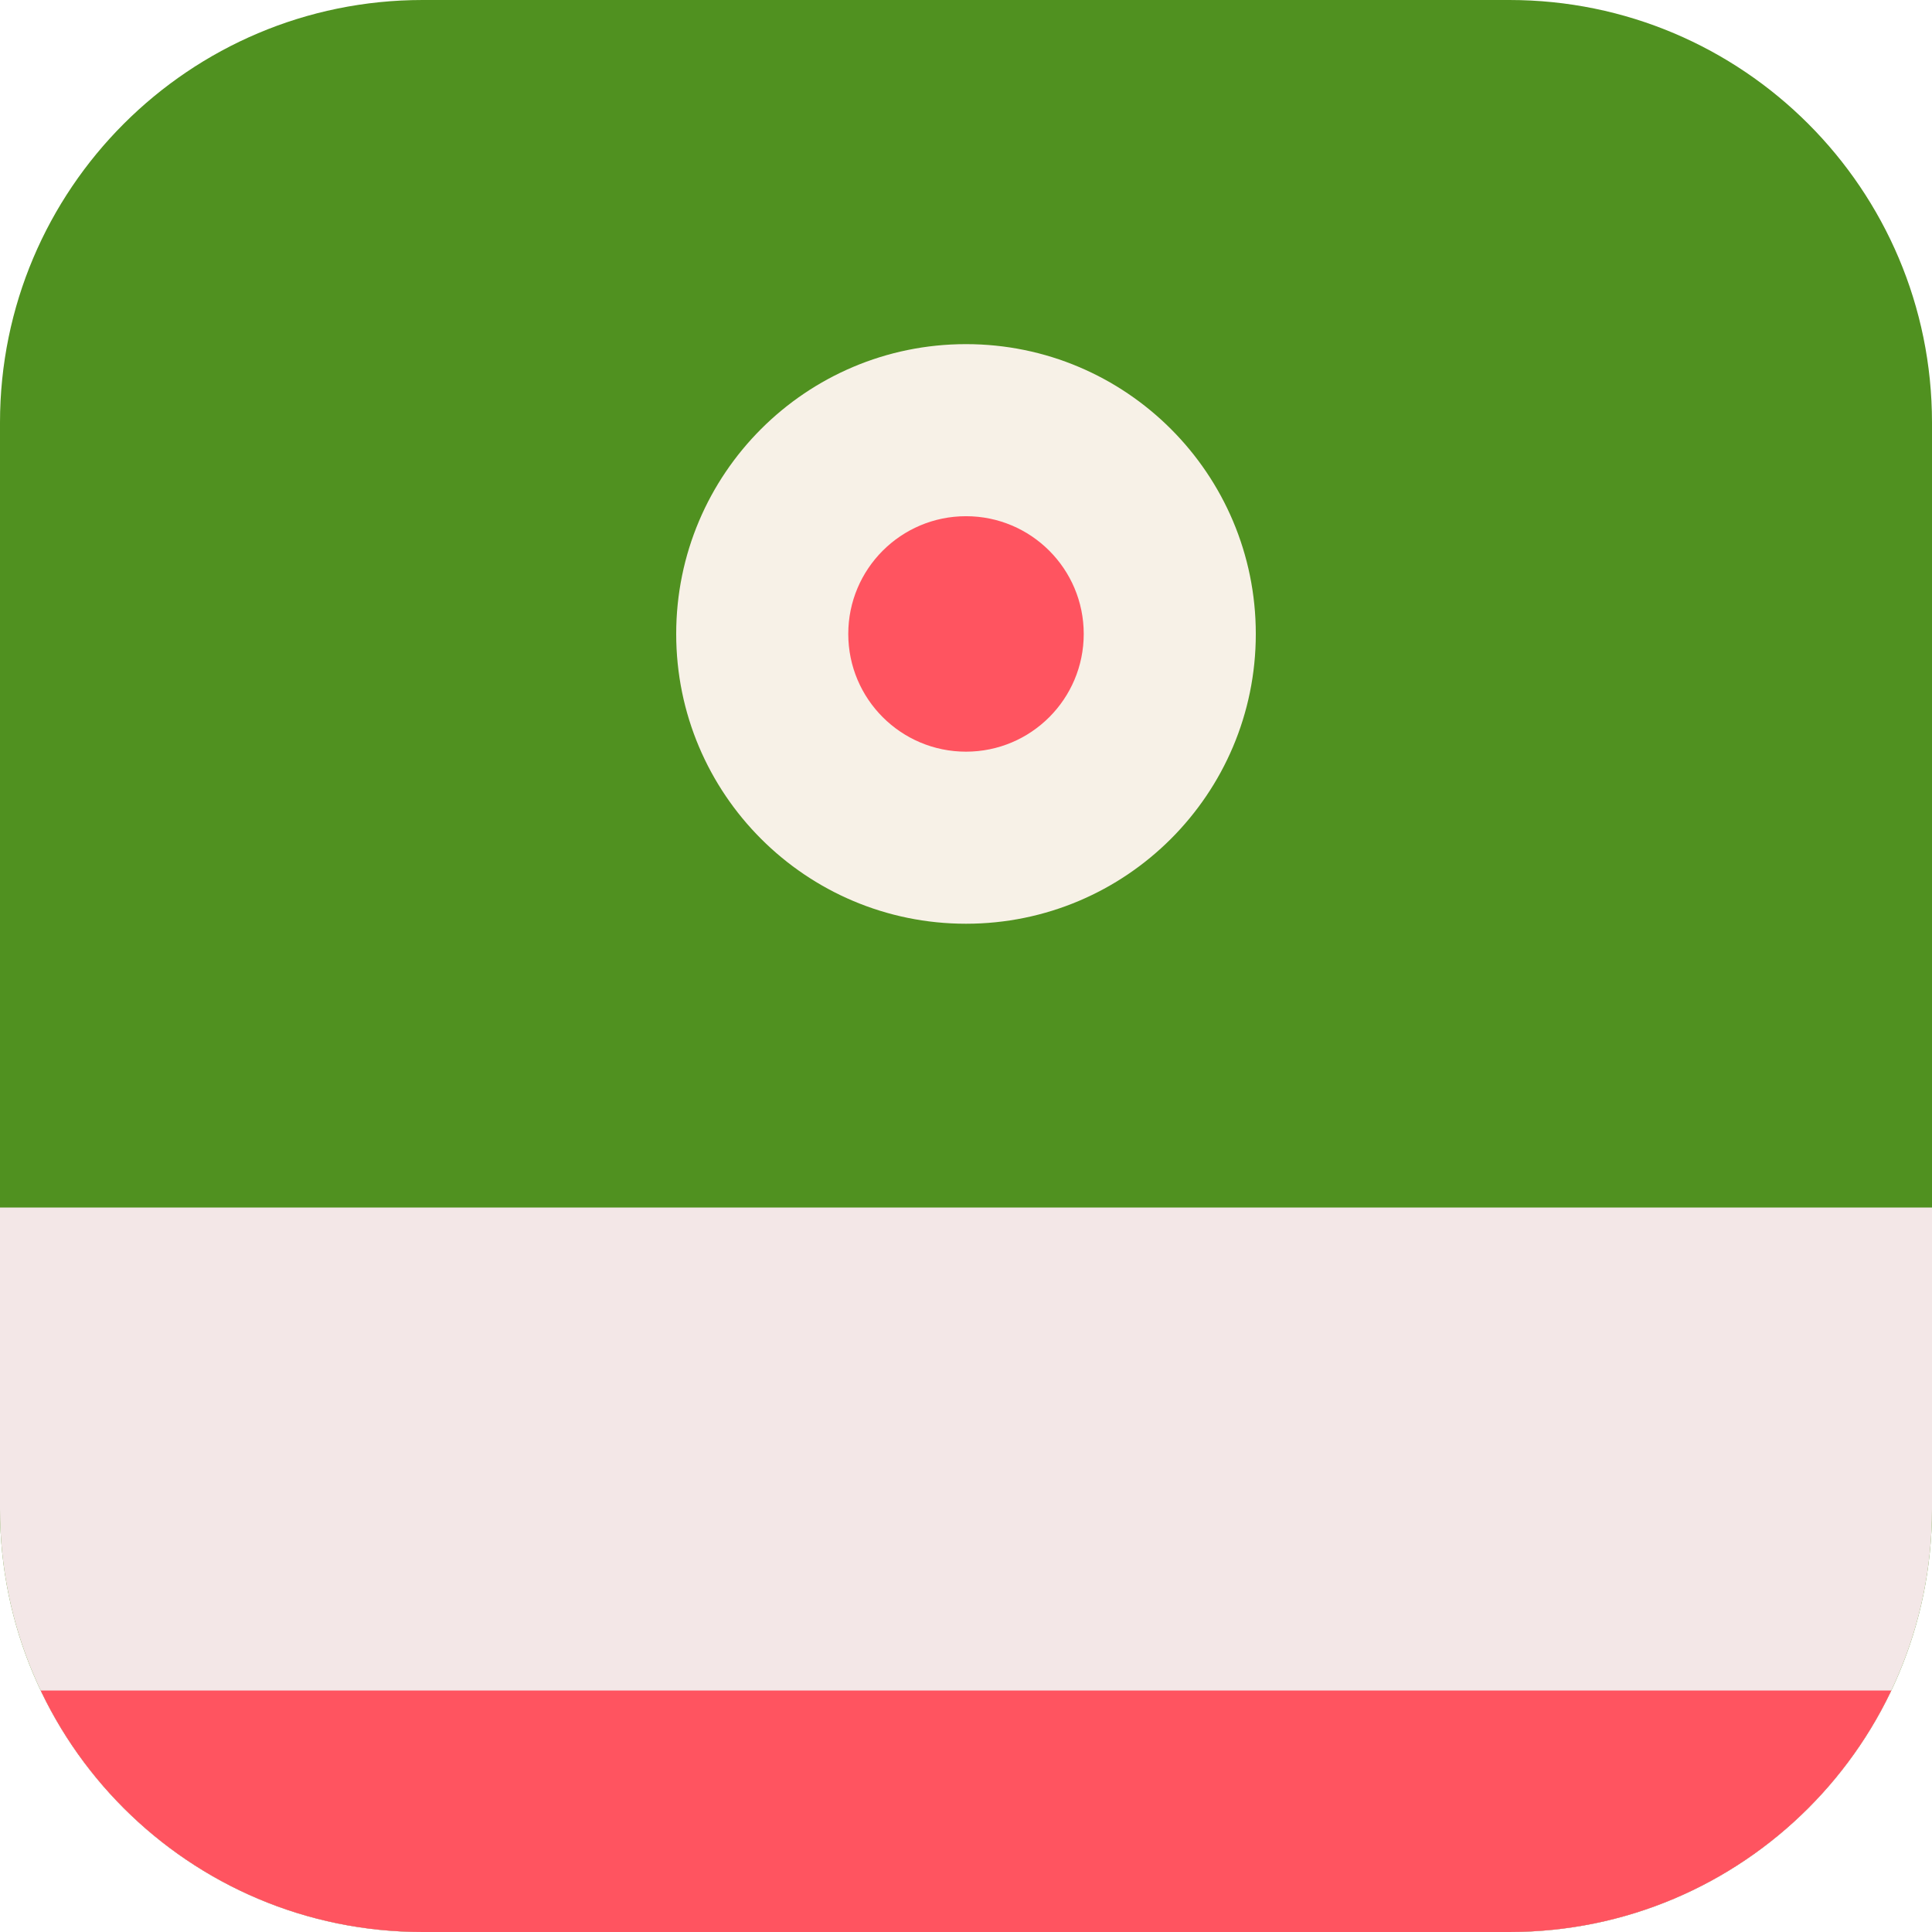
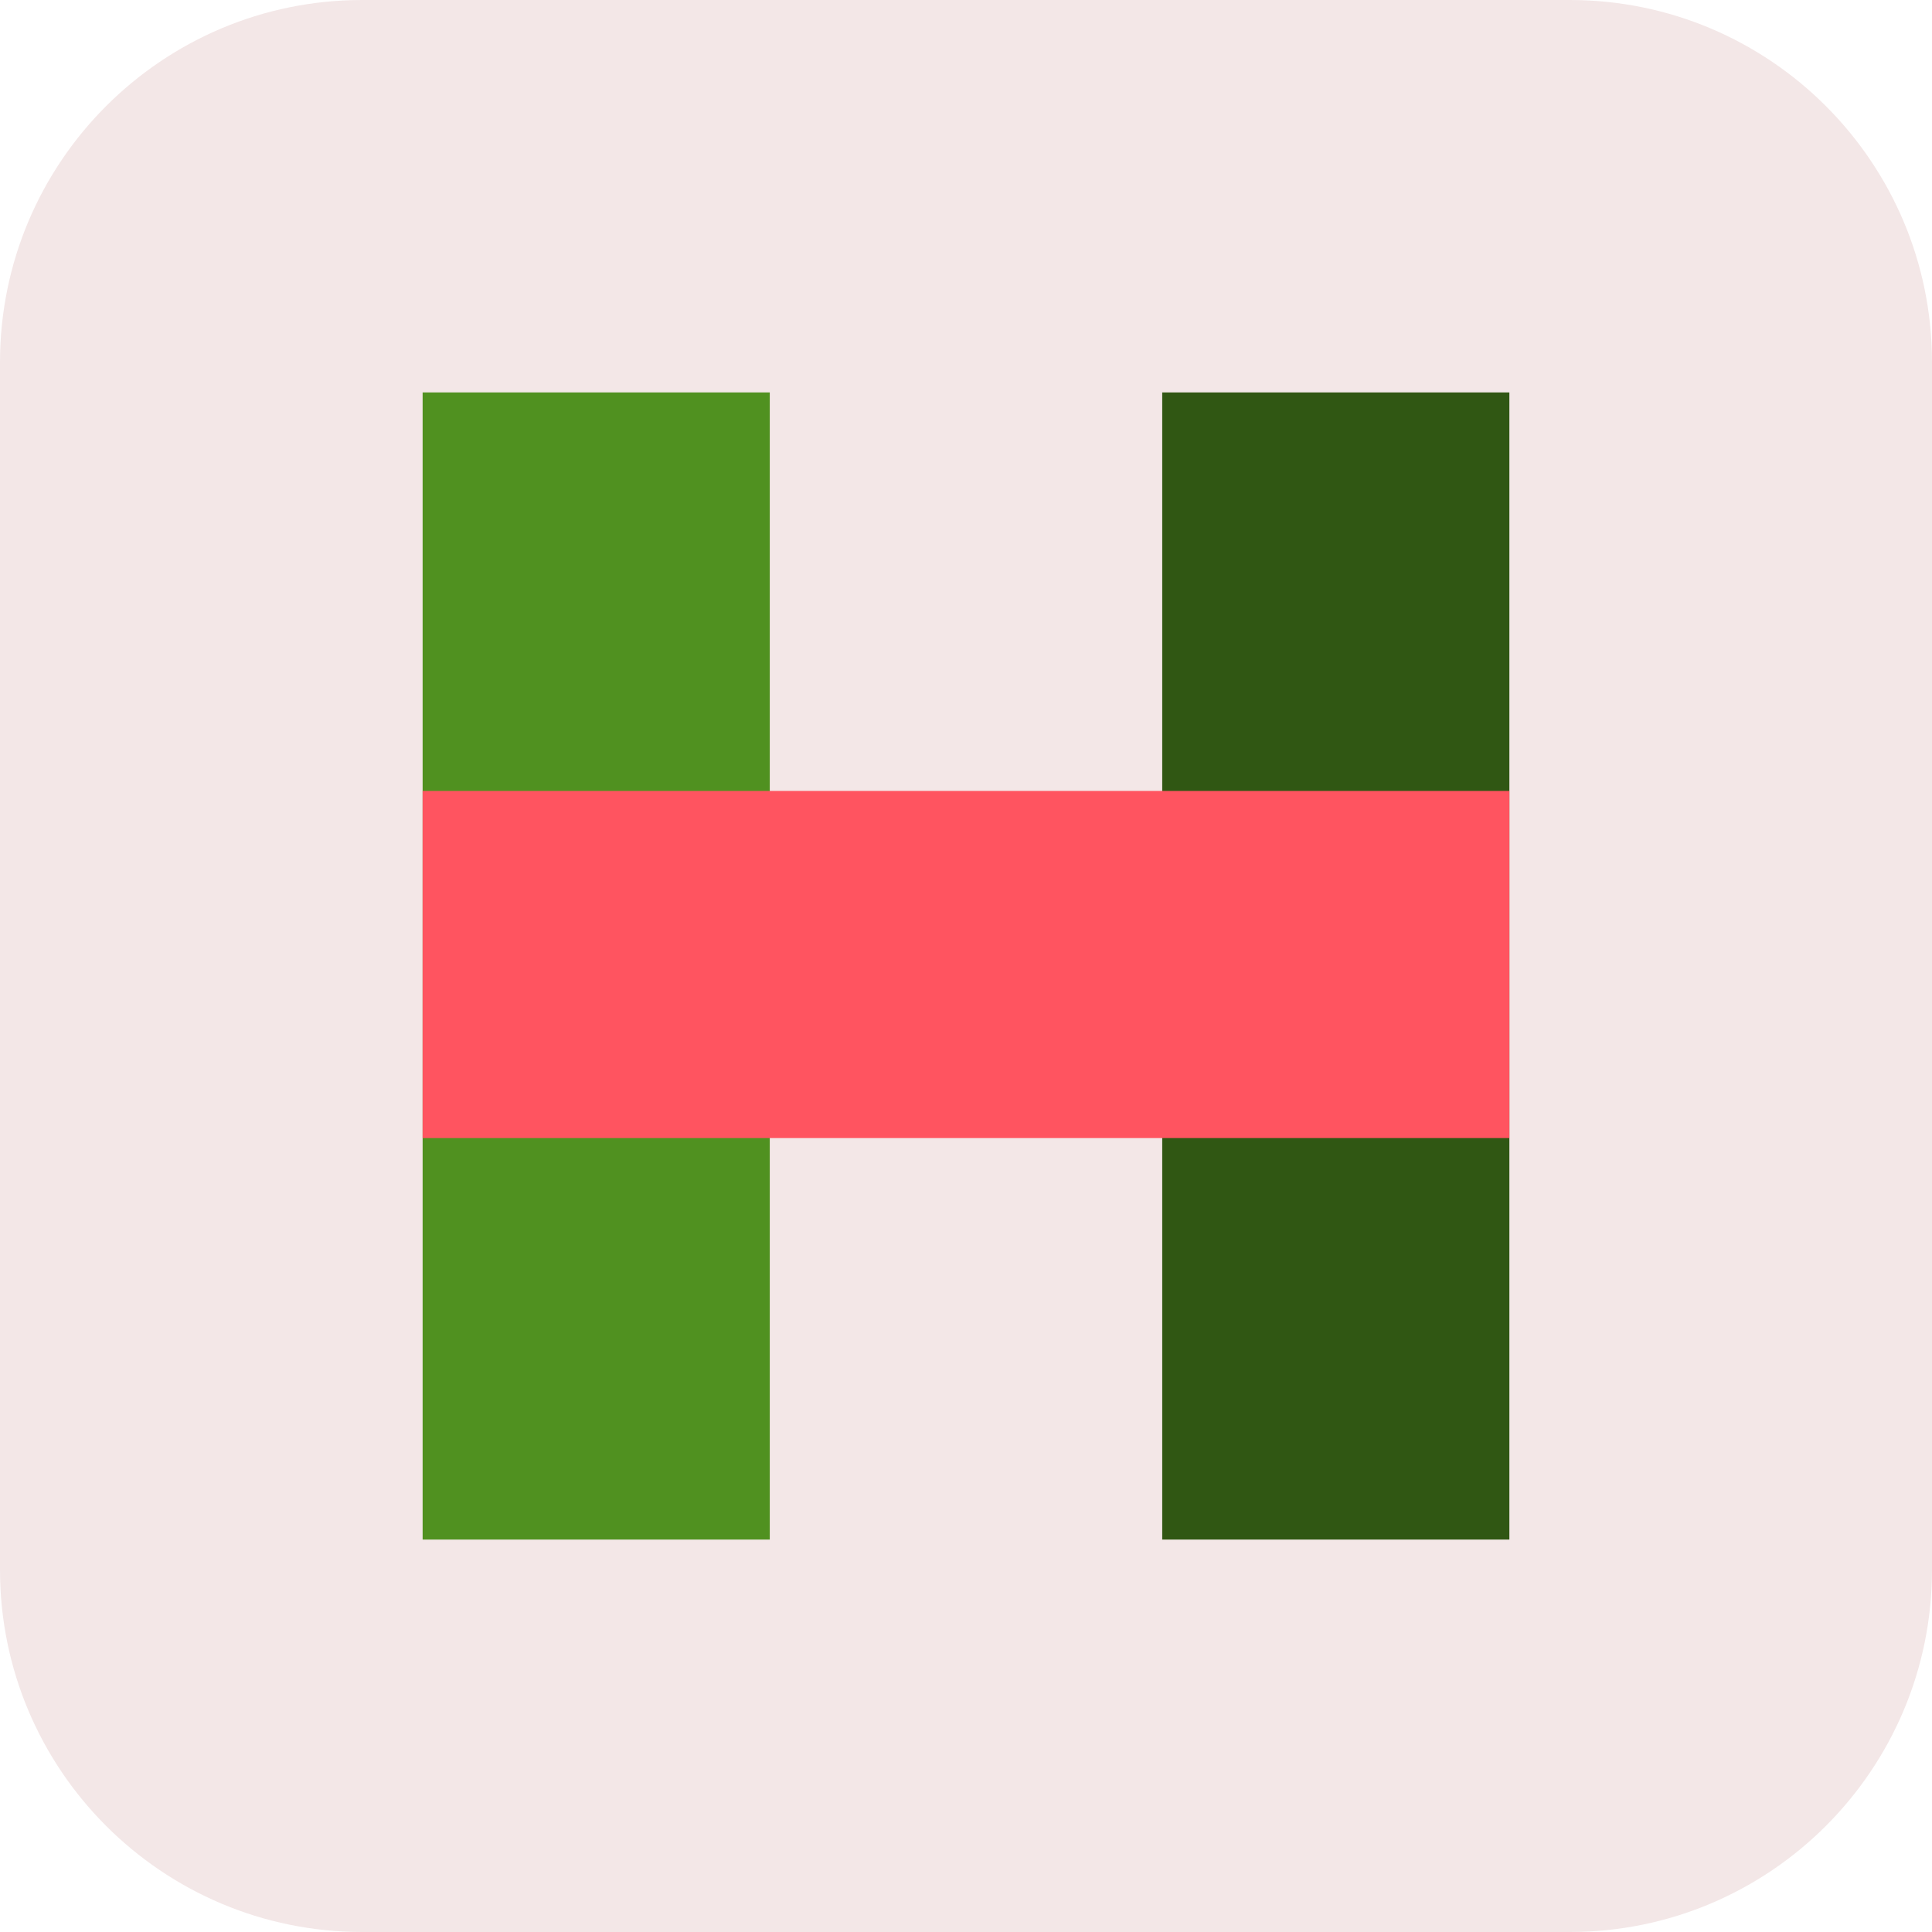
- <svg xmlns="http://www.w3.org/2000/svg" viewBox="0 0 64 64" width="64" height="64" role="img" aria-label="ハノーヴァ市旗">
+ <svg xmlns="http://www.w3.org/2000/svg" viewBox="0 0 64 64" width="64" height="64" role="img" aria-label="ハノーヴァ市旗（H）">
  <defs>
    <clipPath id="rf">
-       <rect width="64" height="64" rx="14" />
+       <rect width="64" height="64" rx="12" />
    </clipPath>
  </defs>
  <g clip-path="url(#rf)">
-     <rect width="64" height="64" fill="#509120" />
-     <rect y="40" width="64" height="24" fill="#f3e7e7" />
-     <rect y="56" width="64" height="8" fill="#ff5460" />
-     <circle cx="32" cy="21" r="9.6" fill="#f7f1e7" />
-     <circle cx="32" cy="21" r="3.9" fill="#ff5460" />
+     <rect width="64" height="64" fill="#f3e7e7" />
+     <rect x="14" y="13" width="11.5" height="38" fill="#509120" />
+     <rect x="38.5" y="13" width="11.5" height="38" fill="#305713" />
+     <rect x="14" y="26.2" width="36" height="11.5" fill="#ff5460" />
  </g>
</svg>
